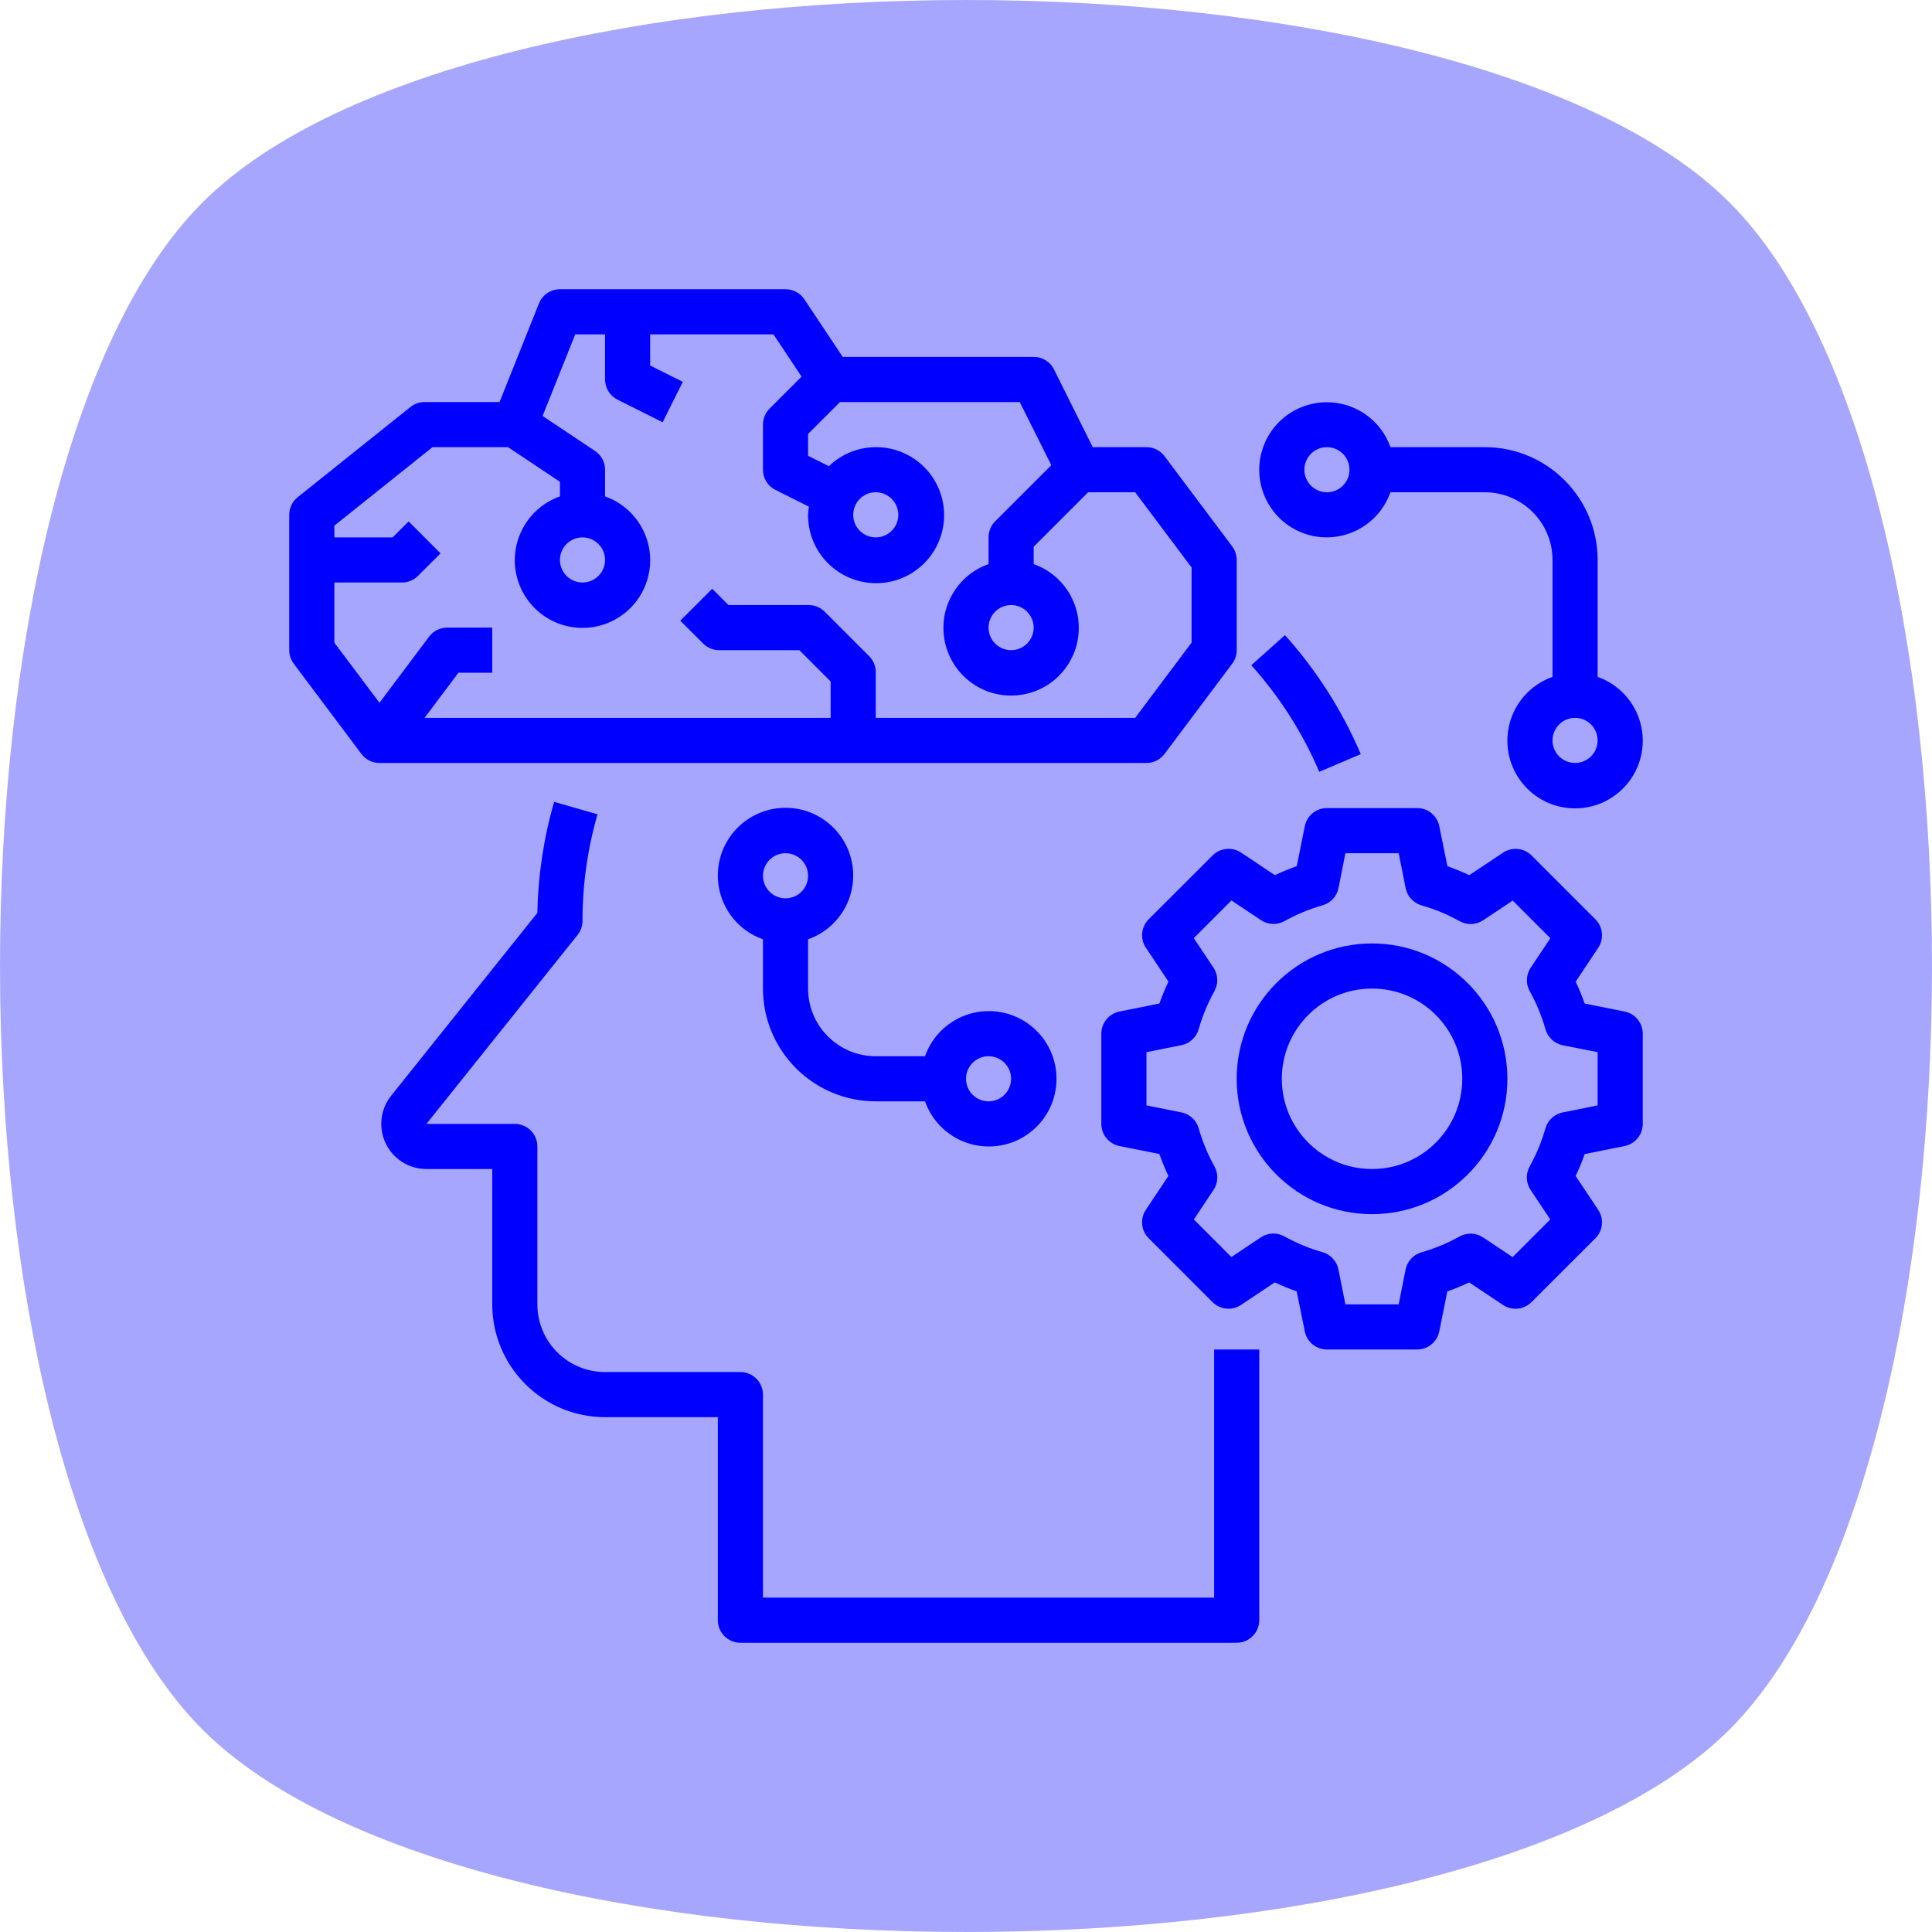
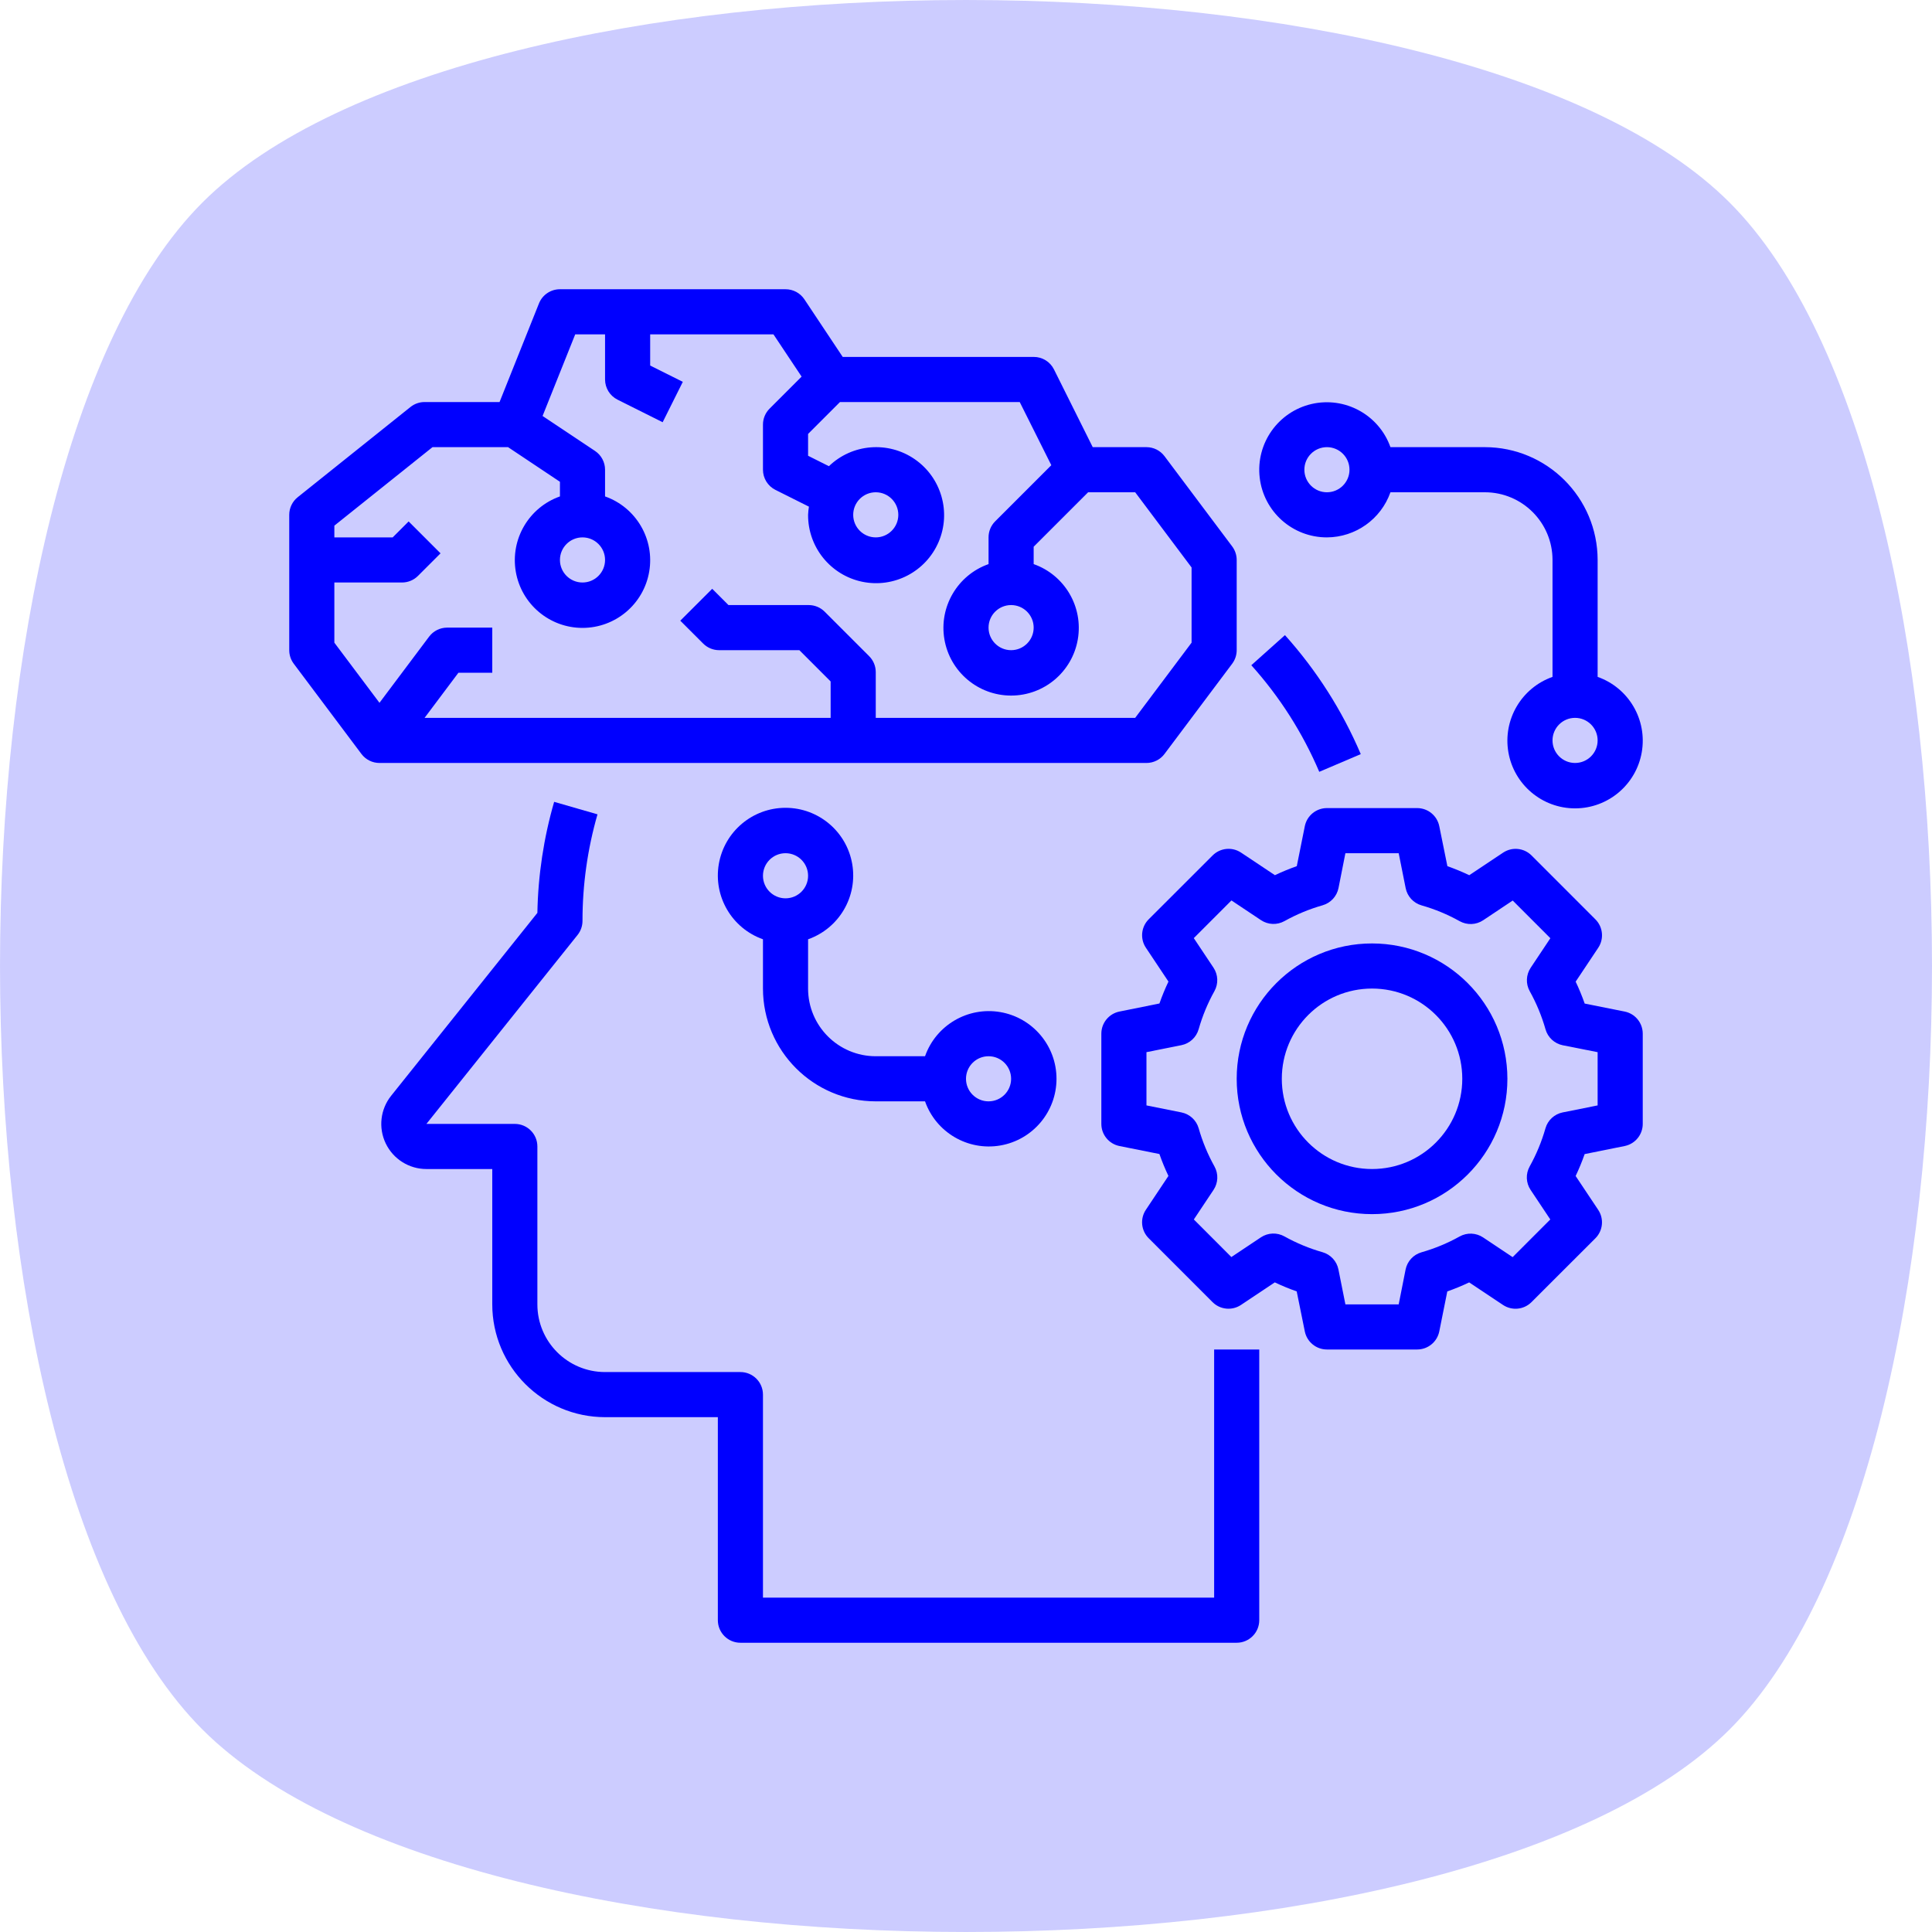
<svg xmlns="http://www.w3.org/2000/svg" width="512" height="512" viewBox="0 0 135.467 135.467" version="1.1" id="svg8">
  <defs id="defs2">
    <clipPath clipPathUnits="userSpaceOnUse" id="clipPath20">
      <path d="M 0,708 V 5000 H 4292 V 708 Z" id="path18" />
    </clipPath>
    <clipPath clipPathUnits="userSpaceOnUse" id="clipPath32">
      <path d="m 4276,0 v 5000 h 724 V 0 Z" id="path30" />
    </clipPath>
    <clipPath clipPathUnits="userSpaceOnUse" id="clipPath44">
      <path d="M 0,724 H 4292 V 0 H 0 Z" id="path42" />
    </clipPath>
    <clipPath clipPathUnits="userSpaceOnUse" id="clipPath20-7">
      <path d="M 0,708 V 5000 H 4292 V 708 Z" id="path18-5" />
    </clipPath>
    <clipPath clipPathUnits="userSpaceOnUse" id="clipPath32-3">
      <path d="m 4276,0 v 5000 h 724 V 0 Z" id="path30-5" />
    </clipPath>
    <clipPath clipPathUnits="userSpaceOnUse" id="clipPath44-6">
      <path d="M 0,724 H 4292 V 0 H 0 Z" id="path42-2" />
    </clipPath>
  </defs>
  <g id="layer1" transform="translate(-320.4387,-920.0612)">
    <circle cy="139.725" cx="-591.701" id="circle1545" style="opacity:0.673;fill:#aaaaff;fill-opacity:0.301;stroke:#000000;stroke-width:0.304;stroke-miterlimit:4;stroke-dasharray:none;stroke-opacity:1" r="0" />
    <circle r="0" style="opacity:0.673;fill:#aaaaff;fill-opacity:0.301;stroke:#000000;stroke-width:0.304;stroke-miterlimit:4;stroke-dasharray:none;stroke-opacity:1" id="ellipse1617" cx="-993.513" cy="168.136" />
    <circle r="0" cy="733.208" cx="-958.144" id="ellipse1906" style="opacity:0.673;fill:none;fill-opacity:0.301;stroke:#000000;stroke-width:0.794;stroke-miterlimit:4;stroke-dasharray:none;stroke-opacity:1" />
    <circle r="0" cy="582.331" cx="-1500.972" id="ellipse1926" style="opacity:0.673;fill:none;fill-opacity:0.301;stroke:#000000;stroke-width:0.794;stroke-miterlimit:4;stroke-dasharray:none;stroke-opacity:1" />
    <circle r="0" cy="255.978" cx="-958.144" id="ellipse1946" style="opacity:0.673;fill:none;fill-opacity:0.301;stroke:#000000;stroke-width:0.794;stroke-miterlimit:4;stroke-dasharray:none;stroke-opacity:1" />
-     <path style="opacity:1;fill:#0000ff;fill-opacity:0.35;stroke:none;stroke-width:1.163;stroke-linecap:round;stroke-linejoin:round;stroke-miterlimit:4;stroke-dasharray:none;stroke-dashoffset:0;stroke-opacity:0.142" id="path1017" d="m 441.709,1041.332 c -18.928,18.928 -88.146,18.928 -107.074,0 -18.928,-18.928 -18.928,-88.146 0,-107.074 18.928,-18.928 88.146,-18.928 107.074,0 18.928,18.928 18.928,88.146 0,107.074 z" transform="rotate(-90,388.1721,987.7946)" />
+     <path style="opacity:1;fill:#0000ff;fill-opacity:0.2;stroke:none;stroke-width:1.163;stroke-linecap:round;stroke-linejoin:round;stroke-miterlimit:4;stroke-dasharray:none;stroke-dashoffset:0;stroke-opacity:0.142" id="path1017" d="m 441.709,1041.332 c -18.928,18.928 -88.146,18.928 -107.074,0 -18.928,-18.928 -18.928,-88.146 0,-107.074 18.928,-18.928 88.146,-18.928 107.074,0 18.928,18.928 18.928,88.146 0,107.074 z" transform="rotate(-90,388.1721,987.7946)" />
    <g style="fill:#0000ff;fill-opacity:1" id="g1111" transform="matrix(0.00744055,0,0,0.00744055,-306.2971,983.8886)" />
    <g style="fill:#0000ff;fill-opacity:1" id="g1113" transform="matrix(0.00744055,0,0,0.00744055,-306.2971,983.8886)" />
    <g style="fill:#0000ff;fill-opacity:1" id="g1115-5" transform="matrix(0.00744055,0,0,0.00744055,-306.2971,983.8886)" />
    <g style="fill:#0000ff;fill-opacity:1" id="g1117" transform="matrix(0.00744055,0,0,0.00744055,-306.2971,983.8886)" />
    <g style="fill:#0000ff;fill-opacity:1" id="g1119" transform="matrix(0.00744055,0,0,0.00744055,-306.2971,983.8886)" />
    <g style="fill:#0000ff;fill-opacity:1" id="g1121" transform="matrix(0.00744055,0,0,0.00744055,-306.2971,983.8886)" />
    <g style="fill:#0000ff;fill-opacity:1" id="g1123" transform="matrix(0.00744055,0,0,0.00744055,-306.2971,983.8886)" />
    <g style="fill:#0000ff;fill-opacity:1" id="g1125" transform="matrix(0.00744055,0,0,0.00744055,-306.2971,983.8886)" />
    <g style="fill:#0000ff;fill-opacity:1" id="g1127" transform="matrix(0.00744055,0,0,0.00744055,-306.2971,983.8886)" />
    <g style="fill:#0000ff;fill-opacity:1" id="g1129" transform="matrix(0.00744055,0,0,0.00744055,-306.2971,983.8886)" />
    <g style="fill:#0000ff;fill-opacity:1" id="g1131" transform="matrix(0.00744055,0,0,0.00744055,-306.2971,983.8886)" />
    <g style="fill:#0000ff;fill-opacity:1" id="g1133" transform="matrix(0.00744055,0,0,0.00744055,-306.2971,983.8886)" />
    <g style="fill:#0000ff;fill-opacity:1" id="g1135" transform="matrix(0.00744055,0,0,0.00744055,-306.2971,983.8886)" />
    <g style="fill:#0000ff;fill-opacity:1" id="g1137" transform="matrix(0.00744055,0,0,0.00744055,-306.2971,983.8886)" />
    <g style="fill:#0000ff;fill-opacity:1" id="g1139" transform="matrix(0.00744055,0,0,0.00744055,-306.2971,983.8886)" />
    <g style="fill:#0000ff;fill-opacity:1" id="g1111-7" transform="matrix(0.00744055,0,0,0.00744055,507.8902,830.1905)" />
    <g style="fill:#0000ff;fill-opacity:1" id="g1113-0" transform="matrix(0.00744055,0,0,0.00744055,507.8902,830.1905)" />
    <g style="fill:#0000ff;fill-opacity:1" id="g1115" transform="matrix(0.00744055,0,0,0.00744055,507.8902,830.1905)" />
    <g style="fill:#0000ff;fill-opacity:1" id="g1117-9" transform="matrix(0.00744055,0,0,0.00744055,507.8902,830.1905)" />
    <g style="fill:#0000ff;fill-opacity:1" id="g1119-3" transform="matrix(0.00744055,0,0,0.00744055,507.8902,830.1905)" />
    <g style="fill:#0000ff;fill-opacity:1" id="g1121-6" transform="matrix(0.00744055,0,0,0.00744055,507.8902,830.1905)" />
    <g style="fill:#0000ff;fill-opacity:1" id="g1123-0" transform="matrix(0.00744055,0,0,0.00744055,507.8902,830.1905)" />
    <g style="fill:#0000ff;fill-opacity:1" id="g1125-6" transform="matrix(0.00744055,0,0,0.00744055,507.8902,830.1905)" />
    <g style="fill:#0000ff;fill-opacity:1" id="g1127-2" transform="matrix(0.00744055,0,0,0.00744055,507.8902,830.1905)" />
    <g style="fill:#0000ff;fill-opacity:1" id="g1129-6" transform="matrix(0.00744055,0,0,0.00744055,507.8902,830.1905)" />
    <g style="fill:#0000ff;fill-opacity:1" id="g1131-1" transform="matrix(0.00744055,0,0,0.00744055,507.8902,830.1905)" />
    <g style="fill:#0000ff;fill-opacity:1" id="g1133-8" transform="matrix(0.00744055,0,0,0.00744055,507.8902,830.1905)" />
    <g style="fill:#0000ff;fill-opacity:1" id="g1135-7" transform="matrix(0.00744055,0,0,0.00744055,507.8902,830.1905)" />
    <g style="fill:#0000ff;fill-opacity:1" id="g1137-9" transform="matrix(0.00744055,0,0,0.00744055,507.8902,830.1905)" />
    <g style="fill:#0000ff;fill-opacity:1" id="g1139-2" transform="matrix(0.00744055,0,0,0.00744055,507.8902,830.1905)" />
    <g id="g893" transform="matrix(0.1977182,0,0,0.1977182,340.7193,940.3422)" style="fill:#0000ff">
      <path id="path864" d="m 380,164.863 c -6.582,-15.449 -15.668,-29.707 -26.887,-42.199 l -11.93,10.672 c 10.059,11.188 18.199,23.961 24.098,37.801 z m 0,0" style="fill:#0000ff" />
      <path id="path866" d="M 328,464 H 168 v -72 c 0,-4.418 -3.582,-8 -8,-8 H 112 C 98.746,384 88,373.254 88,360 v -56 c 0,-4.418 -3.582,-8 -8,-8 H 48.648 L 102.246,229 C 103.383,227.582 104,225.816 104,224 c -0.008,-12.781 1.781,-25.5 5.32,-37.785 L 93.945,181.785 C 90.242,194.59 88.246,207.832 88,221.16 L 36.152,286 c -3.848,4.805 -4.598,11.387 -1.93,16.93 2.664,5.547 8.273,9.074 14.426,9.07 H 72 v 48 c 0.027,22.082 17.918,39.973 40,40 h 40 v 72 c 0,4.418 3.582,8 8,8 h 176 c 4.418,0 8,-3.582 8,-8 v -96 h -16 z m 0,0" style="fill:#0000ff" />
      <path id="path868" d="m 310.398,164.801 24,-32 C 335.438,131.414 336,129.73 336,128 V 96 c 0,-1.73 -0.562,-3.414 -1.602,-4.801 l -24,-32 C 308.891,57.188 306.52,56 304,56 H 284.945 L 271.199,28.426 C 269.84,25.699 267.047,23.984 264,24 H 196.281 L 182.68,3.559 C 181.191,1.328 178.684,-0.008 176,0 H 96 C 92.727,-0.004 89.785,1.988 88.566,5.023 L 74.586,40 H 48 c -1.816,0 -3.582,0.617 -5,1.754 l -40,32 C 1.102,75.27 0,77.57 0,80 v 48 c 0,1.73 0.562,3.414 1.602,4.801 l 24,32 C 27.109,166.816 29.48,168 32,168 h 272 c 2.52,0 4.891,-1.184 6.398,-3.199 z M 208,152 v -16.223 c 0,-2.121 -0.844,-4.156 -2.344,-5.656 l -15.777,-15.777 c -1.5,-1.5 -3.535,-2.344 -5.656,-2.344 H 155.77 L 150,106.23 l -11.32,11.312 8.121,8.113 c 1.5,1.5 3.535,2.344 5.656,2.344 h 28.453 L 192,139.09 V 152 H 48 L 60,136 H 72 V 120 H 56 c -2.52,0 -4.891,1.188 -6.398,3.199 L 32,146.664 16,125.336 V 104 h 24 c 2.121,0 4.156,-0.844 5.656,-2.344 l 8,-8 L 42.344,82.344 36.688,88 H 16 V 83.84 L 50.809,56 H 77.602 L 96,68.281 v 5.191 C 84.98,77.367 78.367,88.637 80.344,100.156 82.324,111.68 92.312,120.098 104,120.098 c 11.688,0 21.68,-8.418 23.656,-19.941 C 129.633,88.637 123.02,77.367 112,73.473 V 64 c 0,-2.676 -1.336,-5.172 -3.559,-6.656 L 89.84,44.945 101.418,16 H 112 v 16 c 0,3.031 1.711,5.805 4.426,7.16 l 16,8 7.148,-14.32 L 128,27.055 V 16 h 43.719 l 9.984,14.984 -11.359,11.359 C 168.844,43.844 168,45.879 168,48 v 16 c 0,3.031 1.711,5.805 4.426,7.16 l 11.871,5.938 C 184.137,78.059 184.039,79.027 184,80 c -0.059,11.477 7.98,21.402 19.215,23.738 11.238,2.332 22.562,-3.574 27.078,-14.125 4.516,-10.551 0.973,-22.82 -8.469,-29.34 -9.445,-6.52 -22.176,-5.484 -30.441,2.48 L 184,59.055 V 51.312 L 195.312,40 h 63.742 l 11.203,22.398 -19.922,19.922 C 248.832,83.828 247.992,85.871 248,88 v 9.473 c -11.02,3.895 -17.633,15.164 -15.656,26.684 1.98,11.523 11.969,19.941 23.656,19.941 11.688,0 21.68,-8.418 23.656,-19.941 C 281.633,112.637 275.02,101.367 264,97.473 V 91.312 L 283.312,72 H 300 l 20,26.664 V 125.336 L 300,152 Z M 112,96 c 0,4.418 -3.582,8 -8,8 -4.418,0 -8,-3.582 -8,-8 0,-4.418 3.582,-8 8,-8 4.418,0 8,3.582 8,8 z m 88,-16 c 0,-4.418 3.582,-8 8,-8 4.418,0 8,3.582 8,8 0,4.418 -3.582,8 -8,8 -4.418,0 -8,-3.582 -8,-8 z m 64,40 c 0,4.418 -3.582,8 -8,8 -4.418,0 -8,-3.582 -8,-8 0,-4.418 3.582,-8 8,-8 4.418,0 8,3.582 8,8 z m 0,0" style="fill:#0000ff" />
      <path id="path870" d="m 384,232 c -26.508,0 -48,21.492 -48,48 0,26.508 21.492,48 48,48 26.508,0 48,-21.492 48,-48 -0.027,-26.5 -21.5,-47.973 -48,-48 z m 0,80 c -17.672,0 -32,-14.328 -32,-32 0,-17.672 14.328,-32 32,-32 17.672,0 32,14.328 32,32 0,17.672 -14.328,32 -32,32 z m 0,0" style="fill:#0000ff" />
      <path id="path872-3" d="m 473.602,256.16 -14.195,-2.84 c -0.926,-2.645 -1.992,-5.238 -3.199,-7.77 l 8,-12 c 2.117,-3.172 1.699,-7.398 -1,-10.094 l -22.641,-22.656 c -2.695,-2.695 -6.914,-3.113 -10.086,-1 l -12,8 c -2.531,-1.203 -5.121,-2.27 -7.762,-3.199 l -2.879,-14.203 C 407.078,186.676 403.801,184 400,184 h -32 c -3.801,0 -7.078,2.676 -7.84,6.398 l -2.848,14.195 c -2.641,0.93 -5.23,1.996 -7.762,3.199 l -12,-8 c -3.172,-2.113 -7.391,-1.695 -10.086,1 l -22.664,22.641 c -2.699,2.695 -3.117,6.922 -1,10.094 l 8,12 c -1.207,2.531 -2.273,5.125 -3.199,7.77 l -14.203,2.863 C 290.676,256.922 288,260.199 288,264 v 32 c 0,3.801 2.676,7.078 6.398,7.84 l 14.195,2.84 c 0.926,2.645 1.992,5.238 3.199,7.77 l -8,12 c -2.117,3.172 -1.699,7.398 1,10.094 l 22.641,22.656 c 2.695,2.695 6.914,3.113 10.086,1 l 12,-8 c 2.531,1.203 5.121,2.27 7.762,3.199 l 2.879,14.203 C 360.922,373.324 364.199,376 368,376 h 32 c 3.801,0 7.078,-2.676 7.84,-6.398 l 2.848,-14.195 c 2.641,-0.93 5.23,-1.996 7.762,-3.199 l 12,8 c 3.172,2.113 7.391,1.695 10.086,-1 l 22.664,-22.641 c 2.699,-2.695 3.117,-6.922 1,-10.094 l -8,-12 c 1.207,-2.531 2.273,-5.125 3.199,-7.77 l 14.203,-2.863 C 477.324,303.078 480,299.801 480,296 v -32 c 0,-3.801 -2.676,-7.078 -6.398,-7.84 z M 464,289.441 l -12.383,2.48 c -2.938,0.586 -5.301,2.766 -6.121,5.645 -1.34,4.707 -3.219,9.246 -5.602,13.523 -1.453,2.617 -1.324,5.828 0.336,8.316 l 6.984,10.48 -13.352,13.359 -10.48,-6.988 c -2.496,-1.664 -5.715,-1.793 -8.336,-0.328 -4.27,2.379 -8.801,4.258 -13.504,5.598 -2.879,0.824 -5.059,3.184 -5.648,6.121 L 393.449,360 h -18.898 l -2.473,-12.383 c -0.586,-2.938 -2.766,-5.301 -5.645,-6.121 -4.703,-1.34 -9.234,-3.219 -13.504,-5.602 -2.621,-1.461 -5.84,-1.336 -8.336,0.328 l -10.48,6.992 -13.312,-13.328 6.984,-10.48 c 1.66,-2.488 1.789,-5.699 0.336,-8.316 -2.383,-4.277 -4.262,-8.816 -5.602,-13.523 -0.82,-2.879 -3.184,-5.059 -6.121,-5.645 L 304,289.441 v -18.883 l 12.383,-2.48 c 2.938,-0.586 5.301,-2.766 6.121,-5.645 1.34,-4.707 3.219,-9.246 5.602,-13.523 1.453,-2.617 1.324,-5.828 -0.336,-8.316 l -6.984,-10.48 13.352,-13.359 10.48,6.988 c 2.496,1.664 5.715,1.793 8.336,0.328 4.27,-2.379 8.801,-4.258 13.504,-5.598 2.879,-0.824 5.059,-3.184 5.648,-6.121 L 374.551,200 h 18.898 l 2.473,12.383 c 0.586,2.938 2.766,5.301 5.645,6.121 4.703,1.34 9.234,3.219 13.504,5.602 2.621,1.461 5.84,1.336 8.336,-0.328 l 10.48,-6.992 13.352,13.359 -6.98,10.48 c -1.66,2.492 -1.793,5.703 -0.336,8.32 2.379,4.273 4.258,8.812 5.598,13.52 0.824,2.879 3.184,5.059 6.121,5.648 L 464,270.559 Z m 0,0" style="fill:#0000ff" />
      <path id="path874" d="m 208,288 h 17.473 c 3.895,11.02 15.164,17.633 26.684,15.656 11.523,-1.977 19.941,-11.969 19.941,-23.656 0,-11.688 -8.418,-21.676 -19.941,-23.656 C 240.637,254.367 229.367,260.98 225.473,272 H 208 c -13.254,0 -24,-10.746 -24,-24 v -17.473 c 11.02,-3.895 17.633,-15.164 15.656,-26.684 C 197.68,192.32 187.688,183.902 176,183.902 c -11.688,0 -21.676,8.418 -23.656,19.941 -1.977,11.52 4.637,22.789 15.656,26.684 V 248 c 0.027,22.082 17.918,39.973 40,40 z m 40,-16 c 4.418,0 8,3.582 8,8 0,4.418 -3.582,8 -8,8 -4.418,0 -8,-3.582 -8,-8 0,-4.418 3.582,-8 8,-8 z m -72,-72 c 4.418,0 8,3.582 8,8 0,4.418 -3.582,8 -8,8 -4.418,0 -8,-3.582 -8,-8 0,-4.418 3.582,-8 8,-8 z m 0,0" style="fill:#0000ff" />
      <path id="path876-6" d="m 368,88 c 10.133,-0.043 19.148,-6.445 22.527,-16 H 424 c 13.254,0 24,10.746 24,24 v 41.473 c -11.02,3.895 -17.633,15.164 -15.656,26.684 1.98,11.523 11.969,19.941 23.656,19.941 11.688,0 21.68,-8.418 23.656,-19.941 C 481.633,152.637 475.02,141.367 464,137.473 V 96 C 463.973,73.918 446.082,56.027 424,56 H 390.527 C 386.441,44.523 374.391,37.941 362.523,40.703 350.66,43.465 342.754,54.691 344.156,66.797 345.559,78.898 355.816,88.023 368,88 Z m 88,80 c -4.418,0 -8,-3.582 -8,-8 0,-4.418 3.582,-8 8,-8 4.418,0 8,3.582 8,8 0,4.418 -3.582,8 -8,8 z M 368,56 c 4.418,0 8,3.582 8,8 0,4.418 -3.582,8 -8,8 -4.418,0 -8,-3.582 -8,-8 0,-4.418 3.582,-8 8,-8 z m 0,0" style="fill:#0000ff" />
    </g>
  </g>
</svg>
